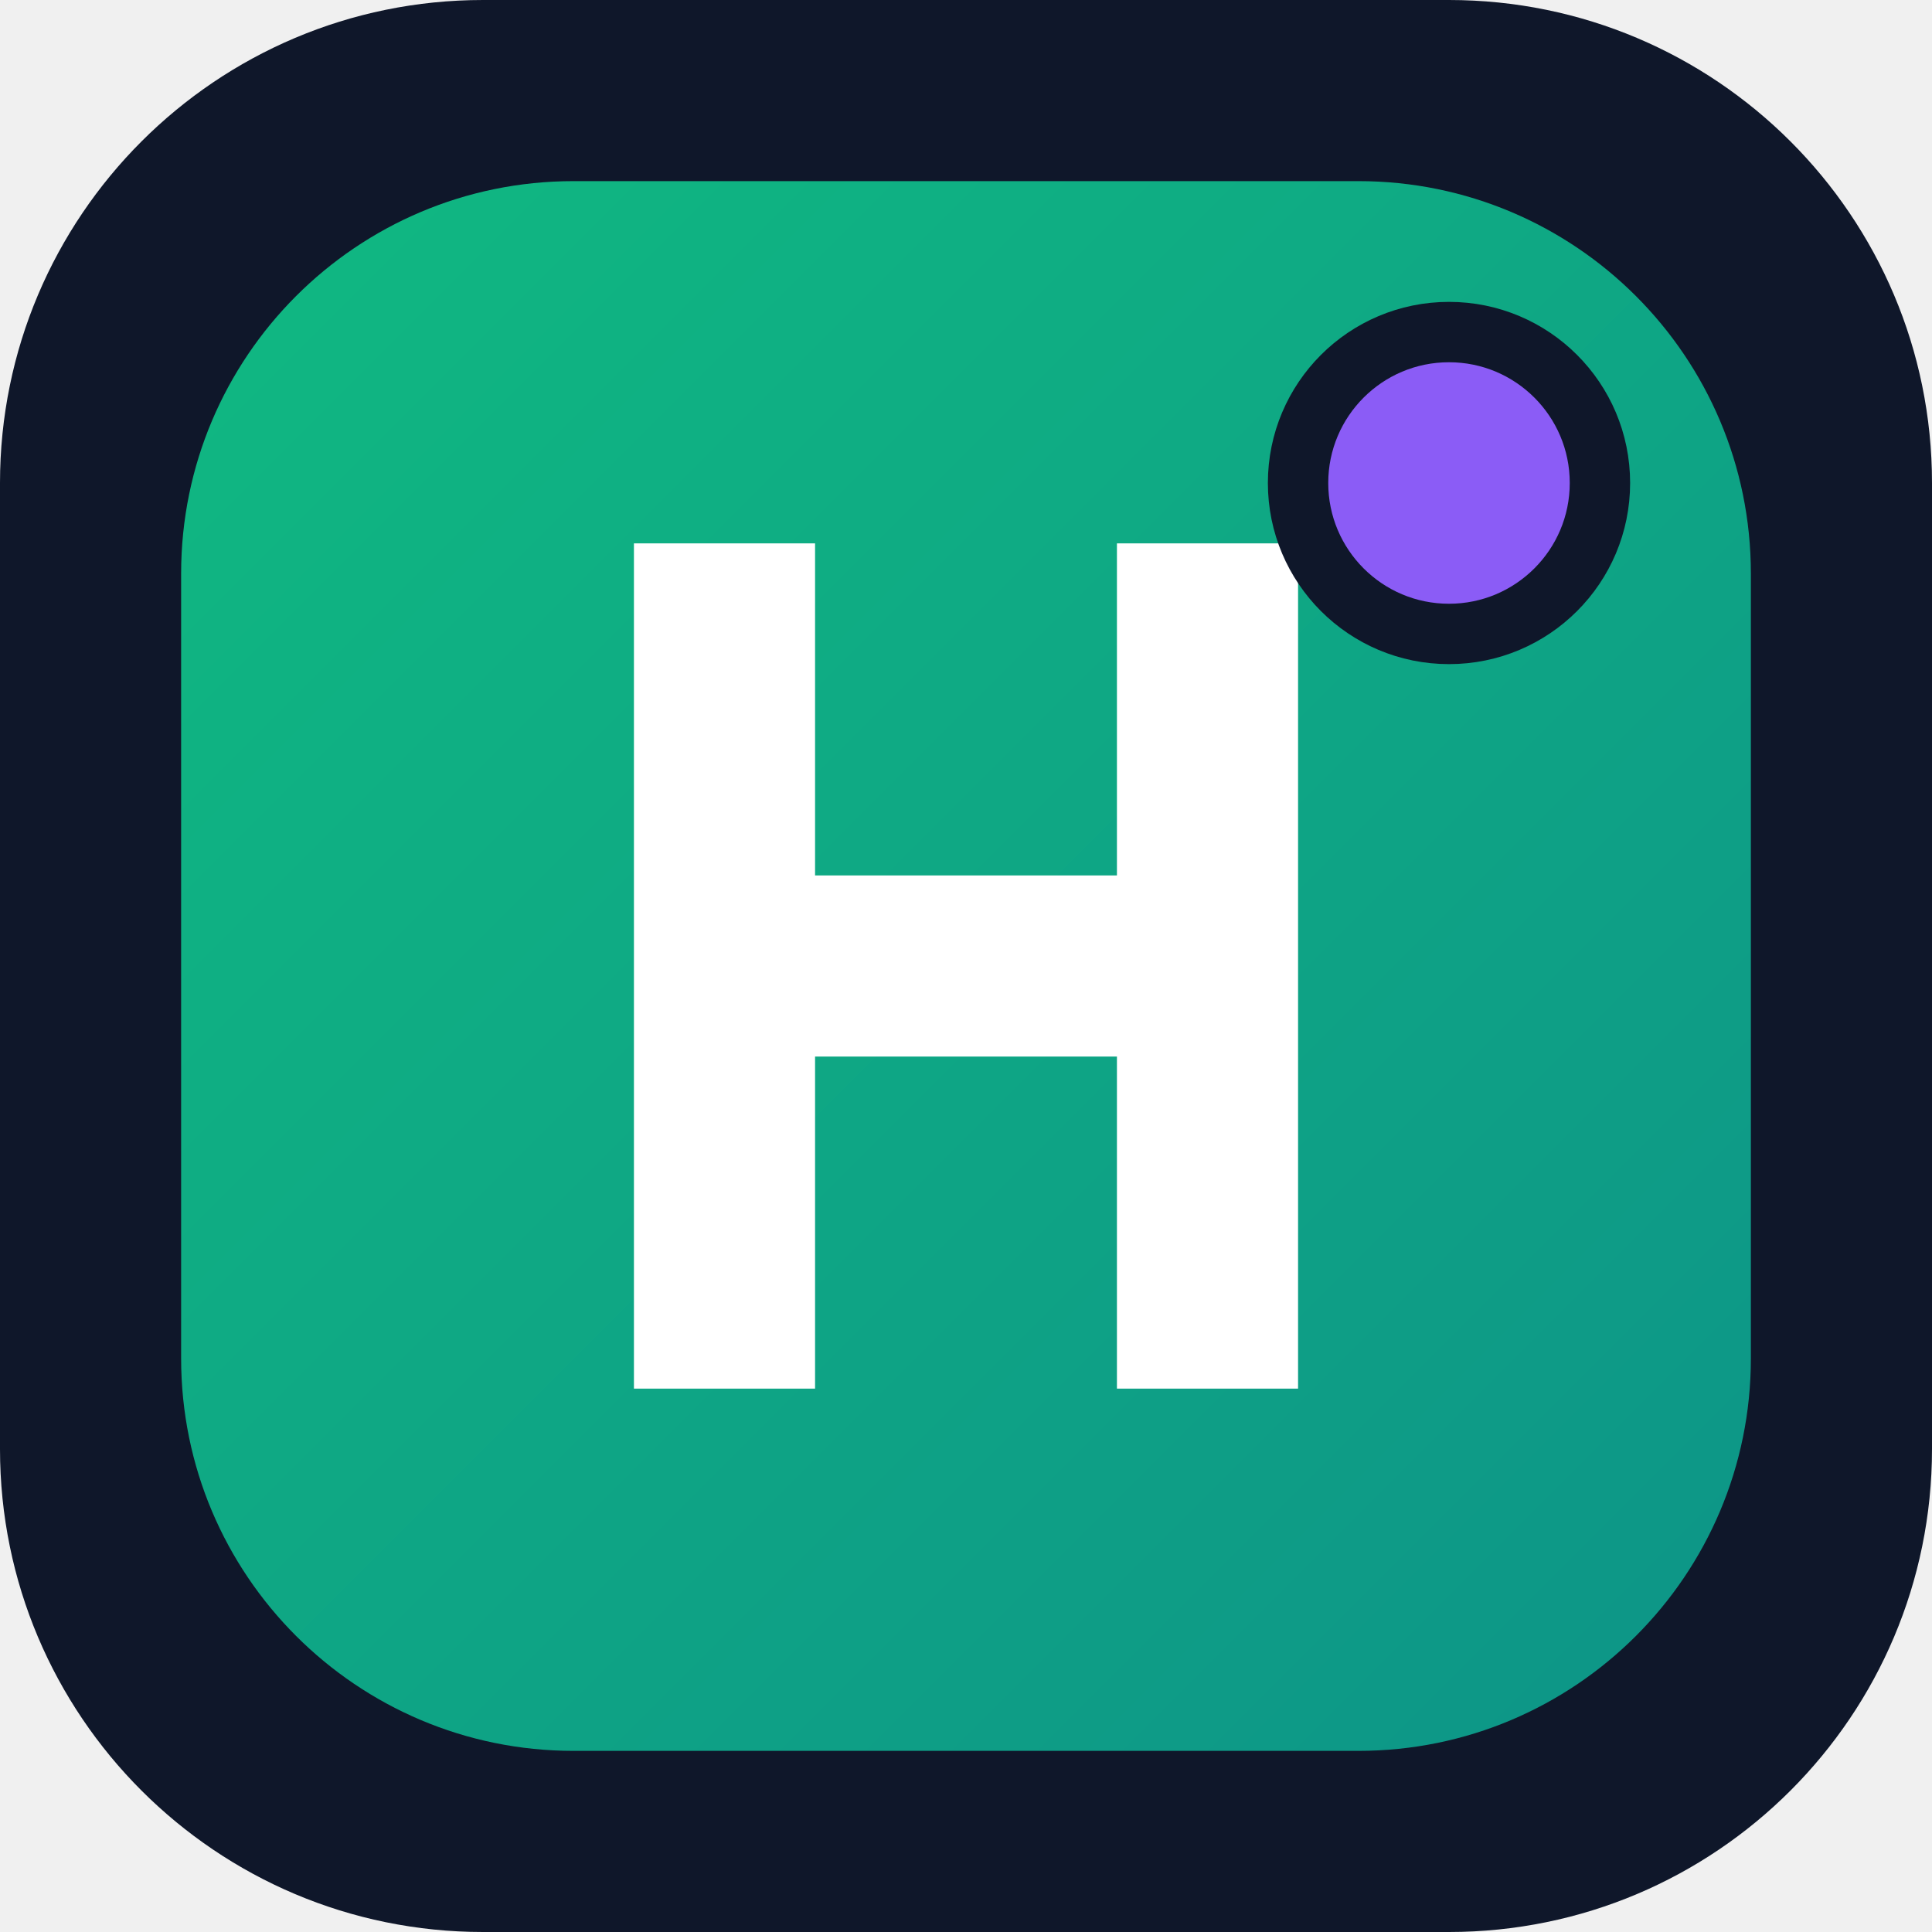
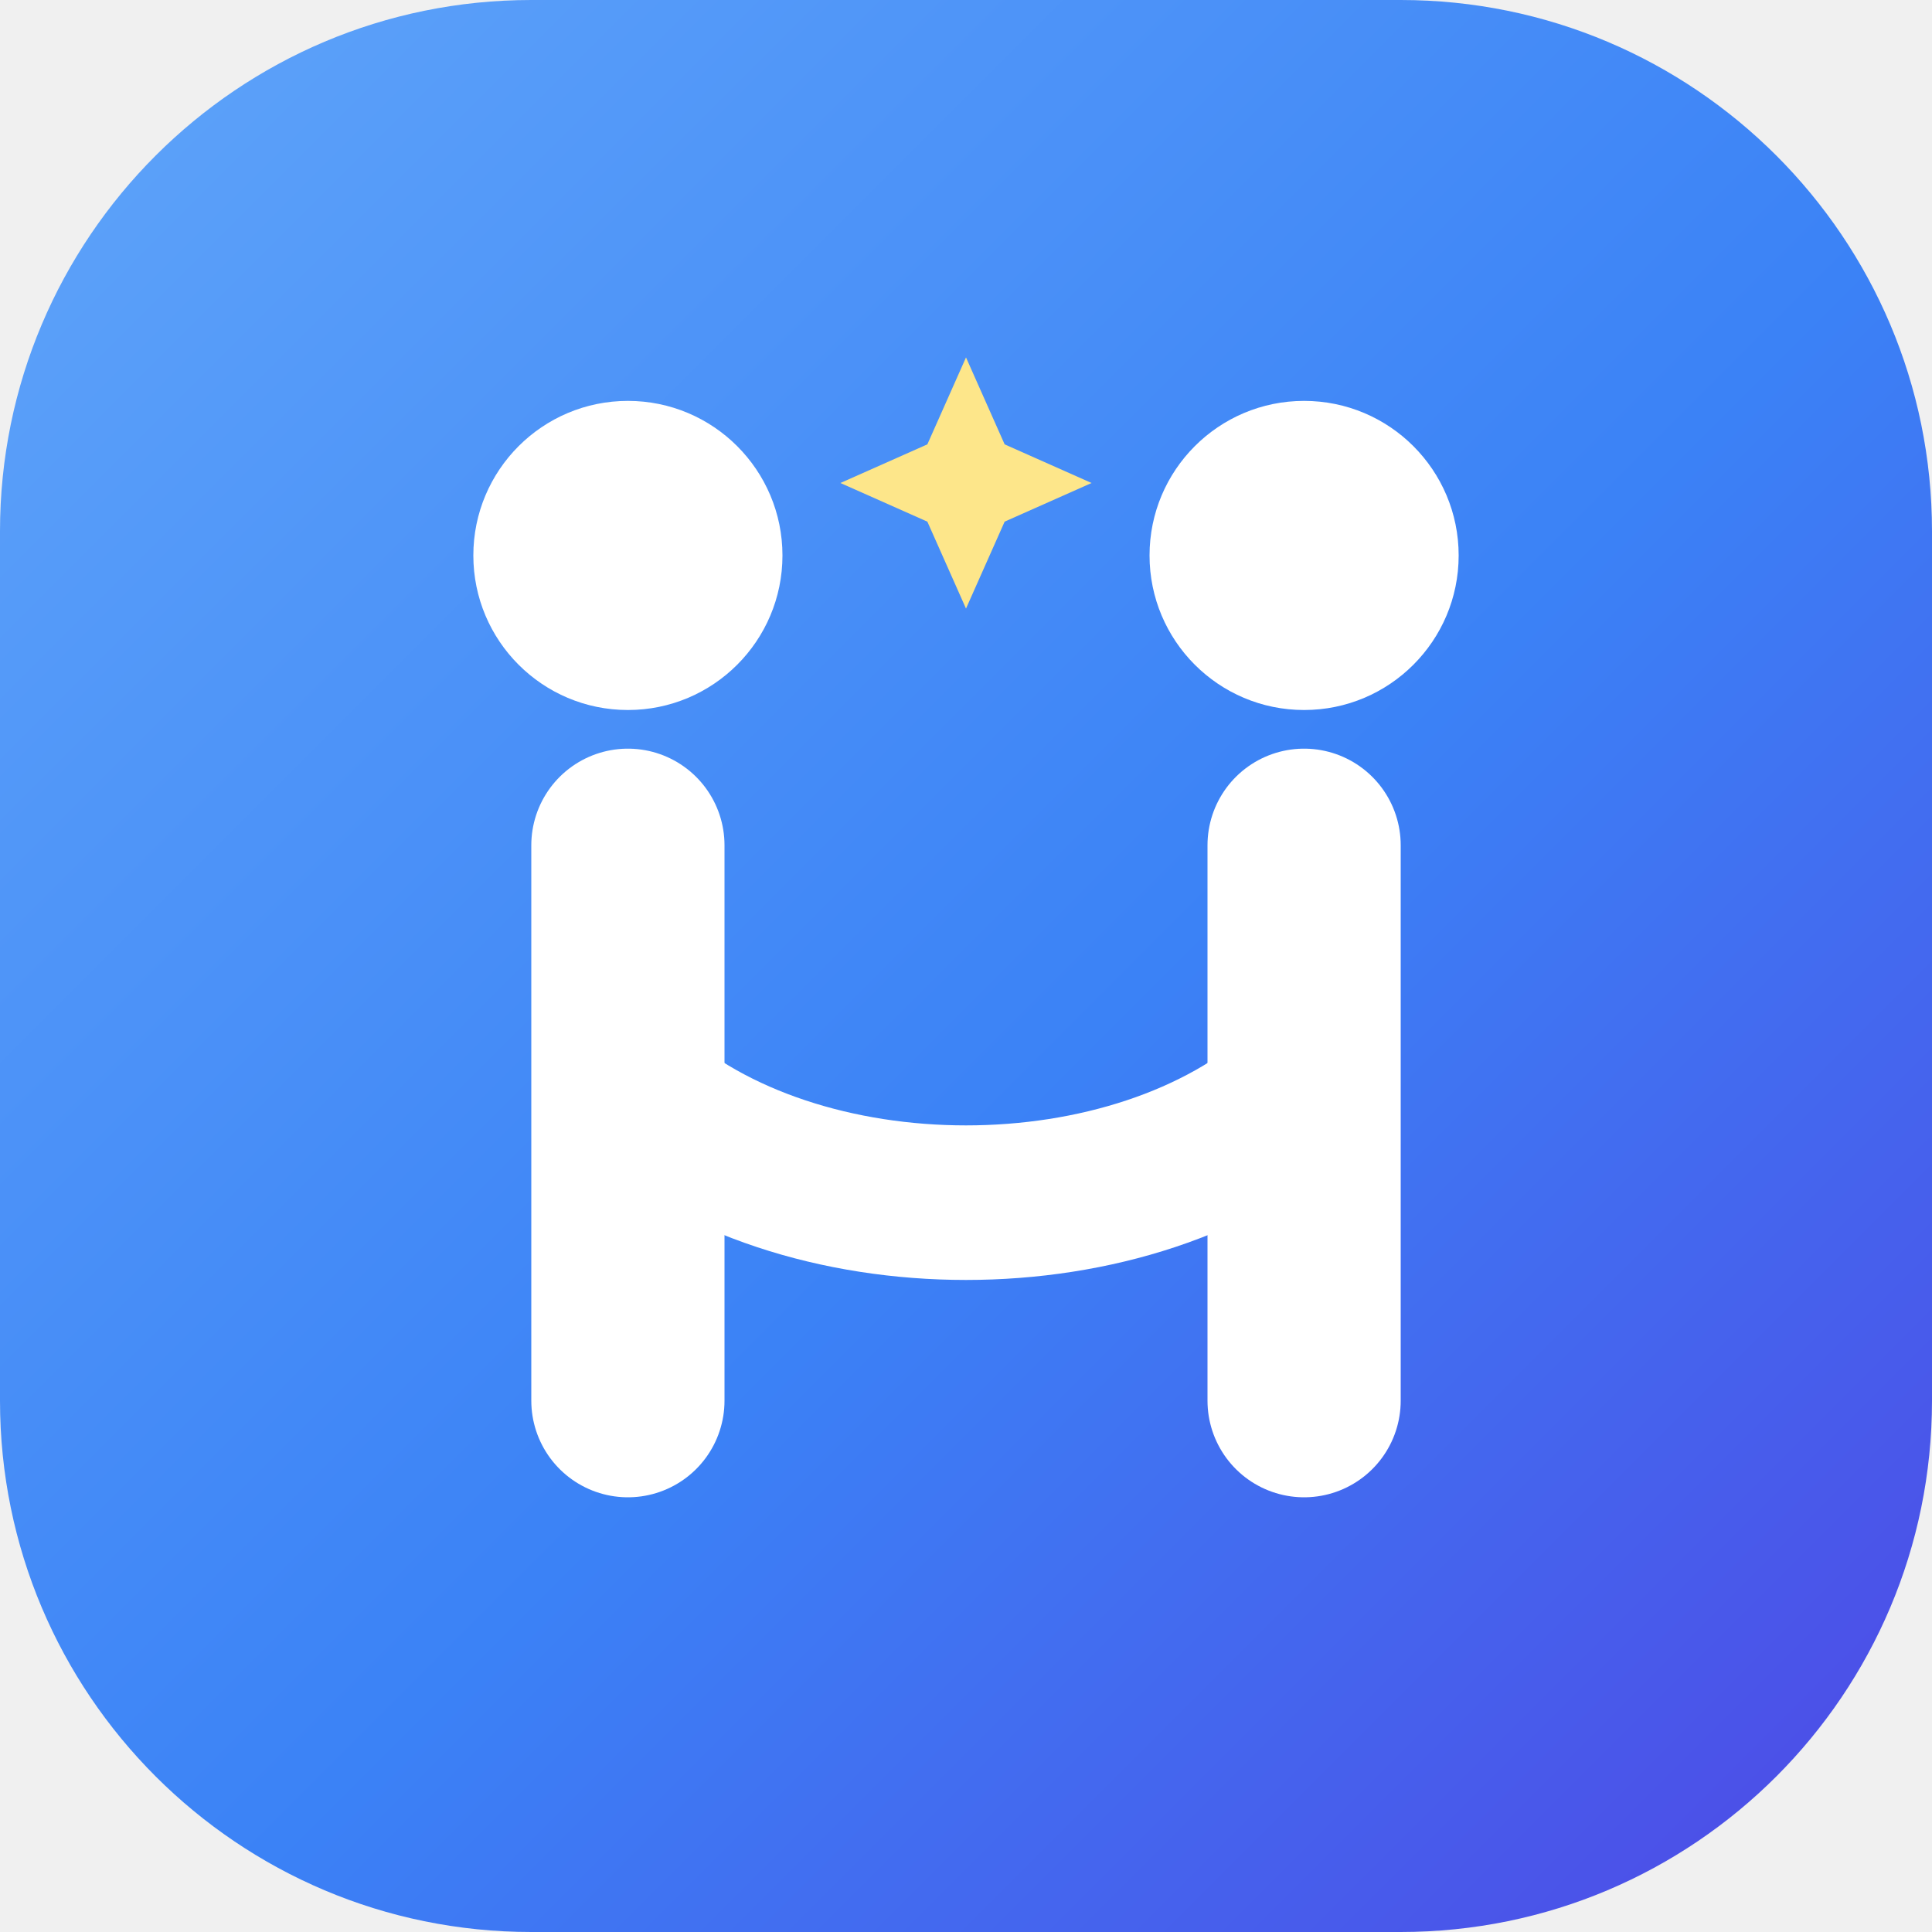
- <svg xmlns="http://www.w3.org/2000/svg" viewBox="0 0 64 64">
+ <svg xmlns="http://www.w3.org/2000/svg" viewBox="0 0 40 40">
  <defs>
-     <linearGradient id="g" x1="0" y1="0" x2="1" y2="1">
-       <stop offset="0" stop-color="#10B981" />
-       <stop offset="1" stop-color="#0D9488" />
+     <linearGradient id="g" x1="0" y1="0" x2="40" y2="40" gradientUnits="userSpaceOnUse">
+       <stop stop-color="#60A5FA" />
+       <stop offset="0.55" stop-color="#3B82F6" />
+       <stop offset="1" stop-color="#4F46E5" />
    </linearGradient>
  </defs>
-   <rect width="64" height="64" rx="16" fill="#0F172A" />
-   <rect x="6" y="6" width="52" height="52" rx="13" fill="url(#g)" />
-   <path d="M21 18h6v11h10V18h6v28h-6V35H27v11h-6z" fill="#fff" />
-   <circle cx="48" cy="16" r="5" fill="#8B5CF6" stroke="#0F172A" stroke-width="2" />
+   <rect width="40" height="40" rx="11" fill="url(#g)" />
+   <circle cx="13" cy="11.5" r="3.2" fill="#fff" />
+   <circle cx="27" cy="11.5" r="3.2" fill="#fff" />
+   <path d="M13 17.5V29M27 17.5V29" stroke="#fff" stroke-width="4" stroke-linecap="round" />
+   <path d="M13 22.5c3.5 3.2 10.5 3.2 14 0" fill="none" stroke="#fff" stroke-width="3.2" stroke-linecap="round" />
+   <path d="M20 7.4l.8 1.8 1.8.8-1.8.8-.8 1.8-.8-1.8-1.8-.8 1.8-.8z" fill="#FDE68A" />
</svg>
